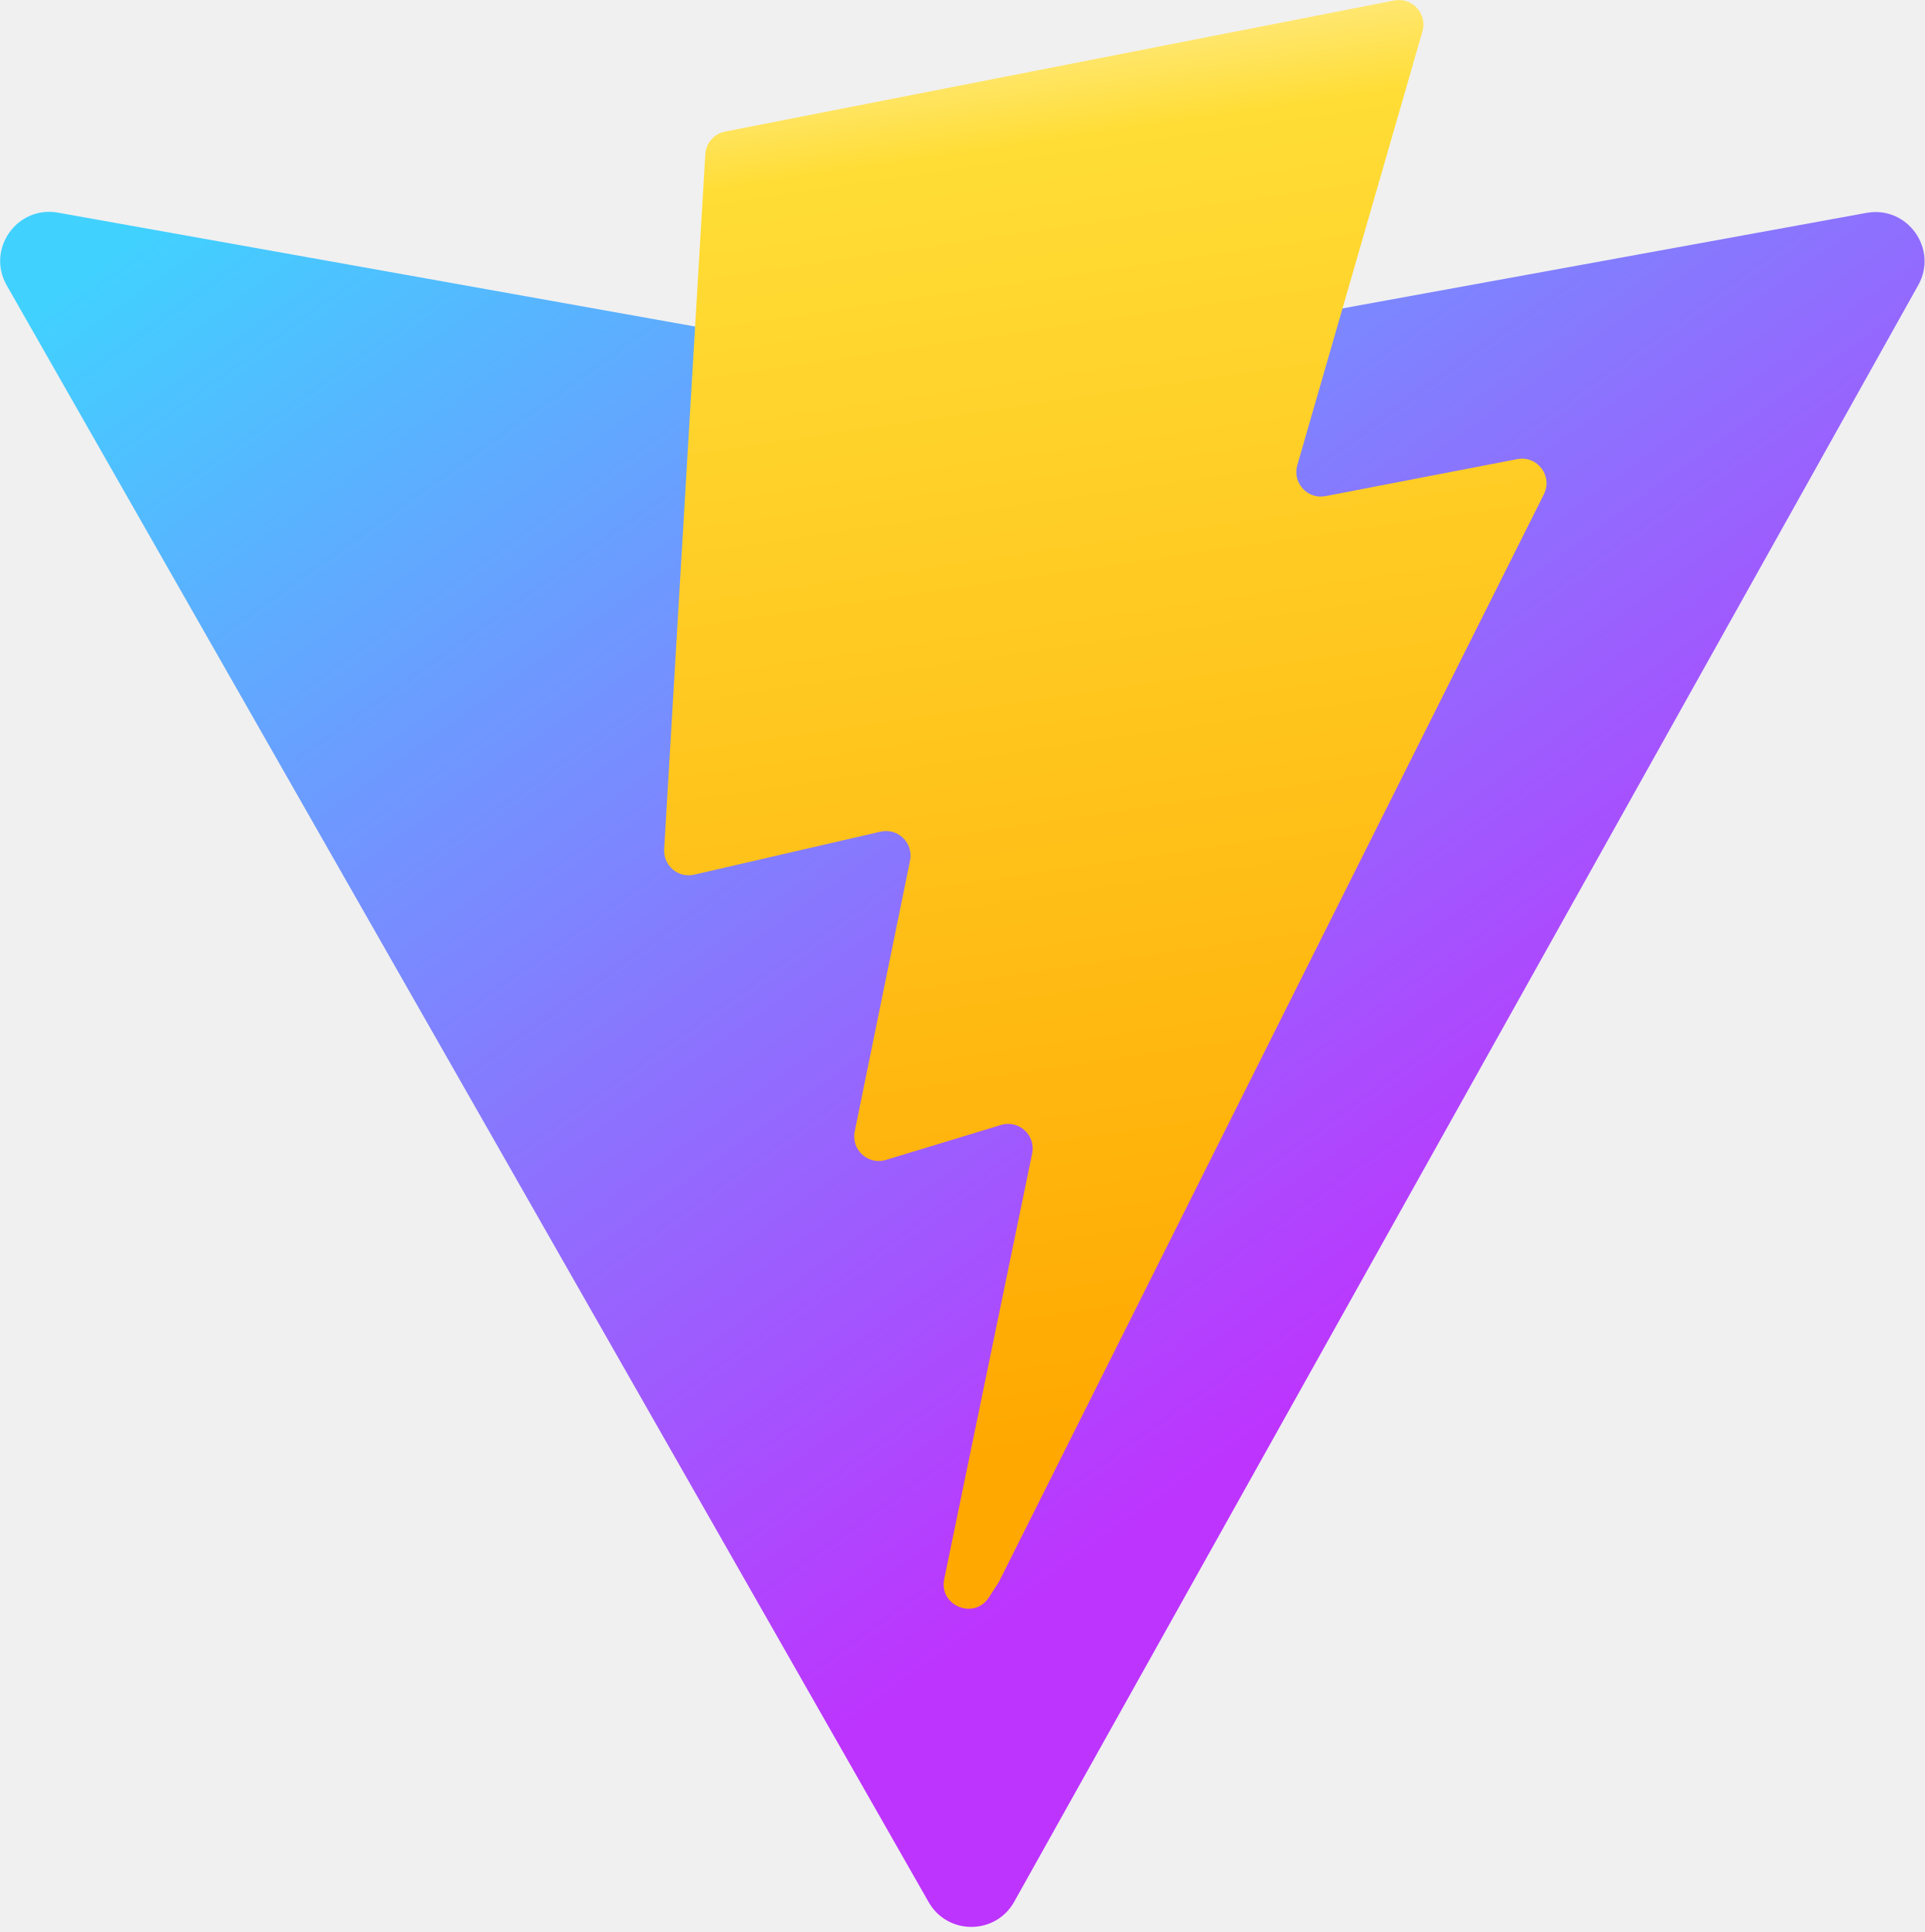
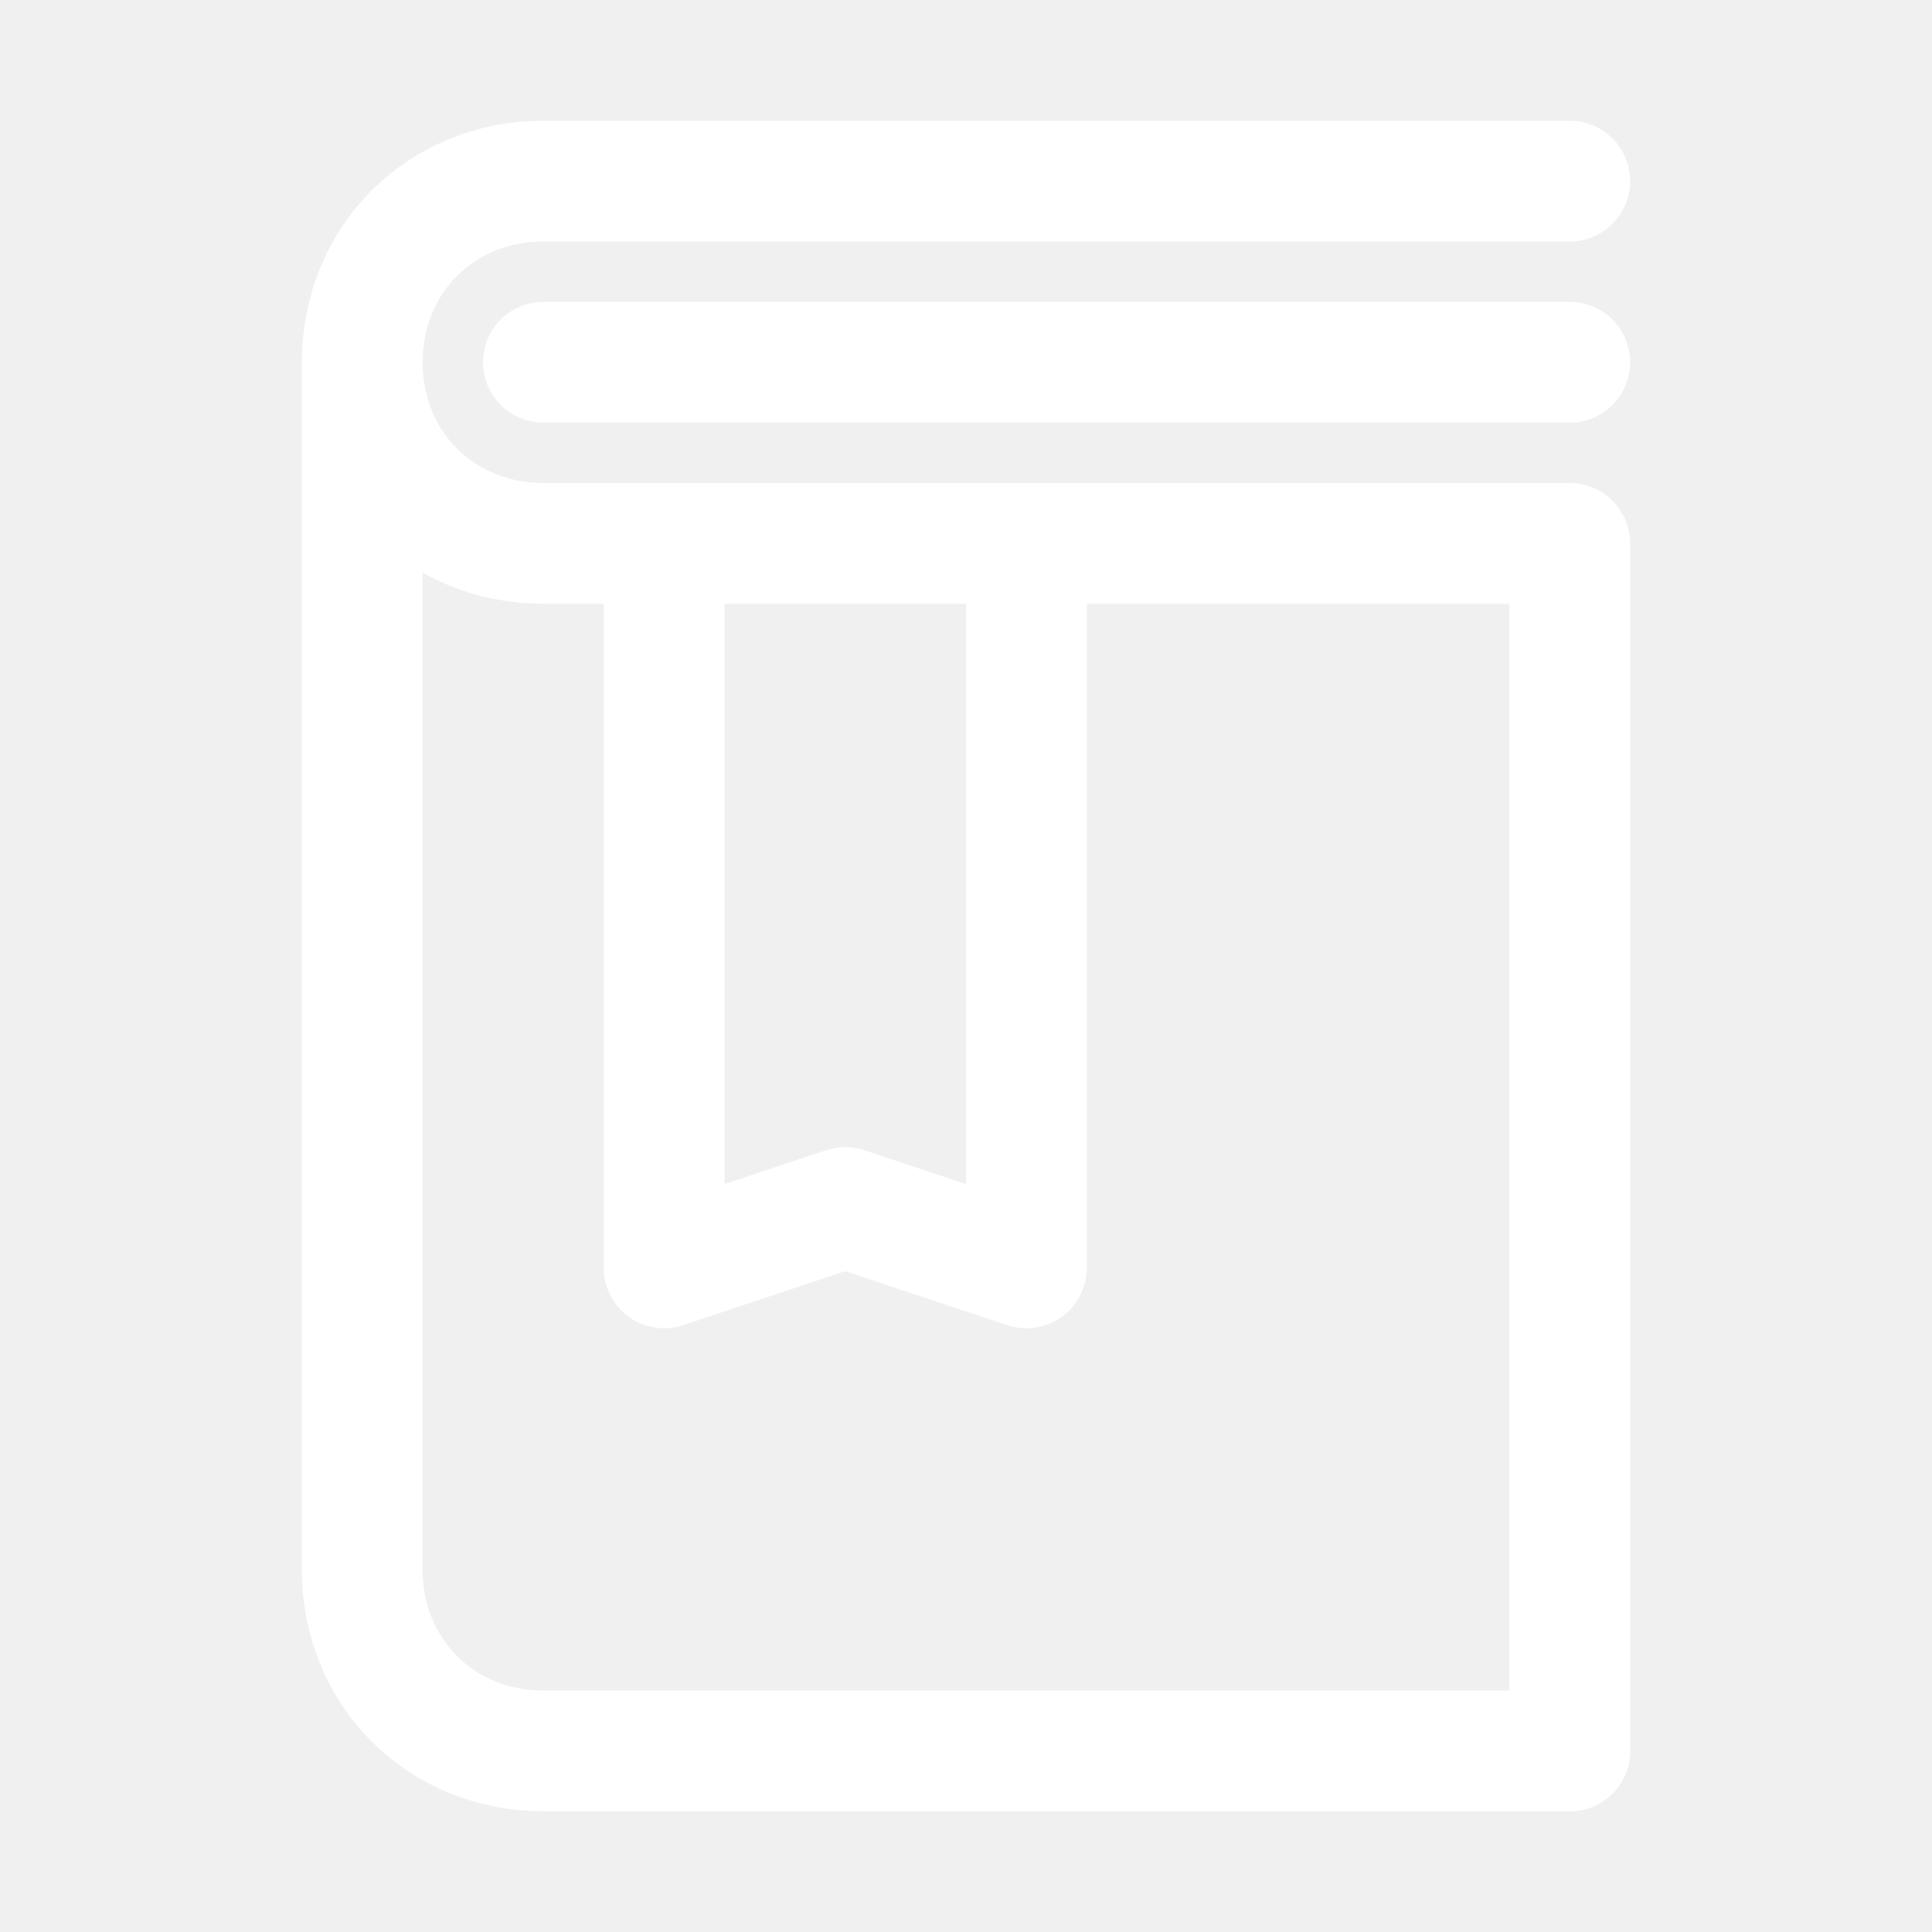
- <svg xmlns="http://www.w3.org/2000/svg" aria-hidden="true" role="img" class="iconify iconify--logos" width="31.88" height="32" preserveAspectRatio="xMidYMid meet" viewBox="0 0 256 257">
-   <defs>
-     <linearGradient id="IconifyId1813088fe1fbc01fb466" x1="-.828%" x2="57.636%" y1="7.652%" y2="78.411%">
-       <stop offset="0%" stop-color="#41D1FF" />
-       <stop offset="100%" stop-color="#BD34FE" />
-     </linearGradient>
-     <linearGradient id="IconifyId1813088fe1fbc01fb467" x1="43.376%" x2="50.316%" y1="2.242%" y2="89.03%">
-       <stop offset="0%" stop-color="#FFEA83" />
-       <stop offset="8.333%" stop-color="#FFDD35" />
-       <stop offset="100%" stop-color="#FFA800" />
-     </linearGradient>
-   </defs>
-   <path fill="url(#IconifyId1813088fe1fbc01fb466)" d="M255.153 37.938L134.897 252.976c-2.483 4.44-8.862 4.466-11.382.048L.875 37.958c-2.746-4.814 1.371-10.646 6.827-9.67l120.385 21.517a6.537 6.537 0 0 0 2.322-.004l117.867-21.483c5.438-.991 9.574 4.796 6.877 9.62Z" />
-   <path fill="url(#IconifyId1813088fe1fbc01fb467)" d="M185.432.063L96.44 17.501a3.268 3.268 0 0 0-2.634 3.014l-5.474 92.456a3.268 3.268 0 0 0 3.997 3.378l24.777-5.718c2.318-.535 4.413 1.507 3.936 3.838l-7.361 36.047c-.495 2.426 1.782 4.5 4.151 3.78l15.304-4.649c2.372-.72 4.652 1.36 4.15 3.788l-11.698 56.621c-.732 3.542 3.979 5.473 5.943 2.437l1.313-2.028l72.516-144.72c1.215-2.423-.88-5.186-3.54-4.672l-25.505 4.922c-2.396.462-4.435-1.77-3.759-4.114l16.646-57.705c.677-2.35-1.37-4.583-3.769-4.113Z" />
+ <svg xmlns="http://www.w3.org/2000/svg" version="1.1" id="Icons" viewBox="0 0 32 32" xml:space="preserve" width="800px" height="800px" fill="#000000">
+   <g id="SVGRepo_bgCarrier" stroke-width="0" />
+   <g id="SVGRepo_tracerCarrier" stroke-linecap="round" stroke-linejoin="round" />
+   <g id="SVGRepo_iconCarrier">
+     <style type="text/css"> .st0{fill:none;stroke:#ffffff;stroke-width:2;stroke-linecap:round;stroke-linejoin:round;stroke-miterlimit:10;} </style>
+     <path class="st0" d="M26,3H9C7.3,3,6,4.3,6,6v0c0,1.7,1.3,3,3,3h17v20" />
+     <path class="st0" d="M26,29H9c-1.7,0-3-1.3-3-3v0V6" />
+     <line class="st0" x1="26" y1="6" x2="9" y2="6" />
+     <polyline class="st0" points="11,9 11,21 14,20 17,21 17,9 " />
+   </g>
</svg>
